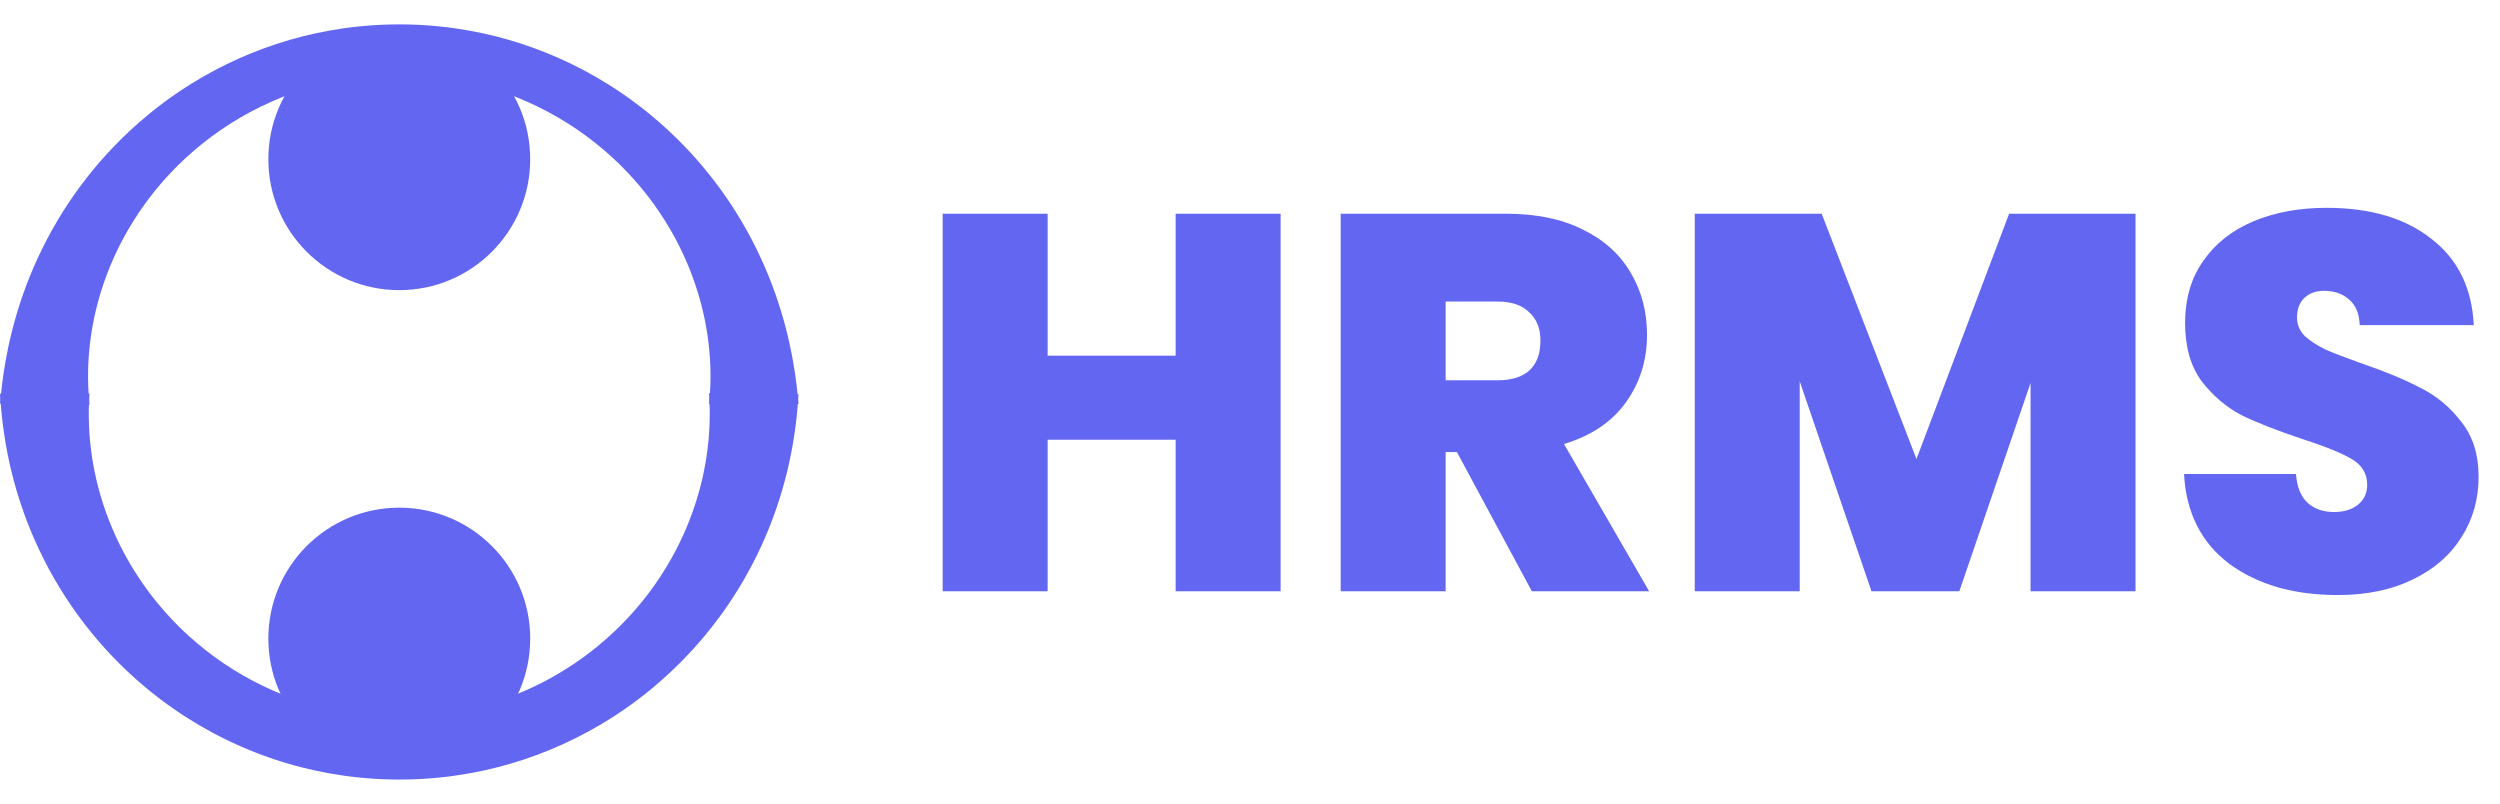
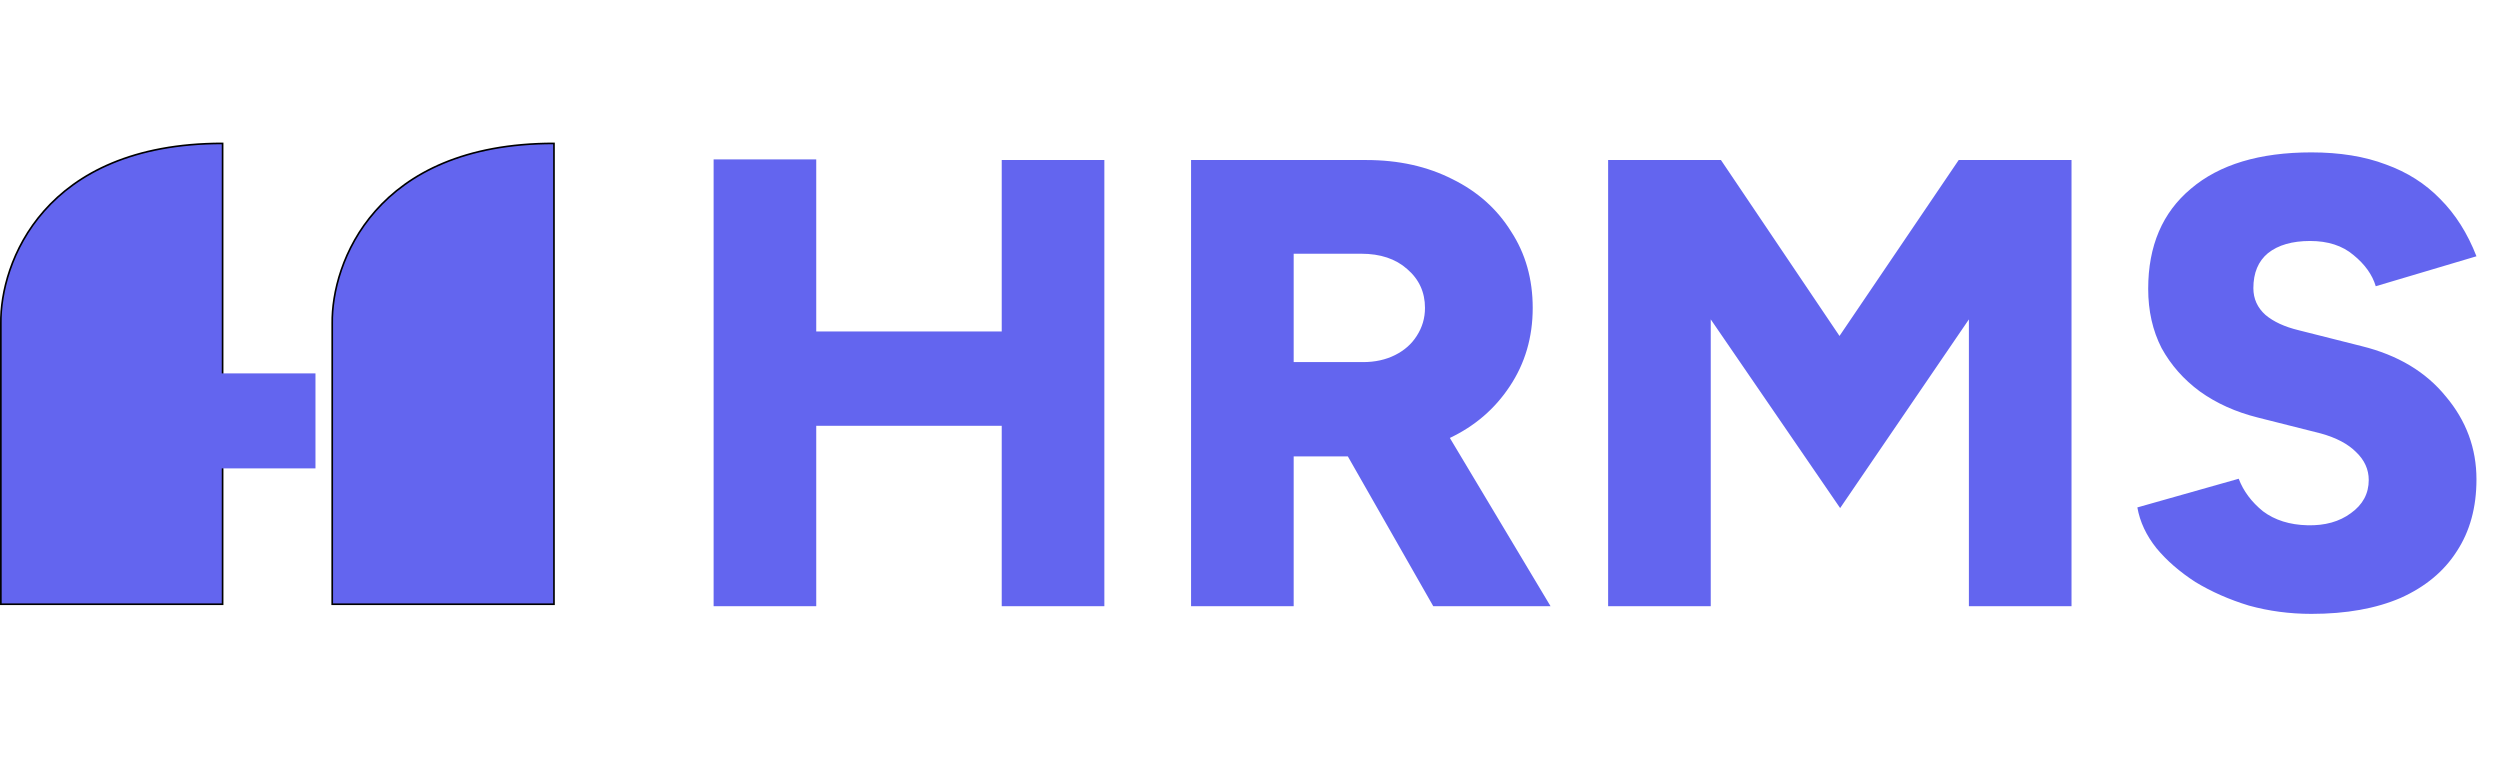
- <svg xmlns="http://www.w3.org/2000/svg" width="482" height="155" viewBox="0 0 482 155" fill="none">
-   <path d="M153.96 76.019C153.96 76.019 153.944 76.229 153.913 76.635C153.897 76.838 153.879 77.09 153.856 77.389C153.844 77.544 153.832 77.712 153.818 77.891C153.801 78.096 153.782 78.315 153.762 78.547C153.742 78.779 153.721 79.025 153.699 79.284C153.687 79.413 153.676 79.546 153.664 79.682C153.657 79.749 153.652 79.82 153.645 79.886C153.637 79.952 153.629 80.019 153.622 80.086C153.561 80.625 153.494 81.214 153.422 81.85C153.334 82.484 153.245 83.165 153.138 83.89C153.08 84.252 153.02 84.625 152.959 85.009C152.928 85.201 152.897 85.396 152.865 85.593C152.829 85.79 152.793 85.99 152.756 86.192C152.681 86.596 152.604 87.011 152.524 87.436C152.436 87.859 152.346 88.293 152.254 88.738C152.208 88.959 152.161 89.184 152.113 89.411C152.061 89.637 152.007 89.865 151.953 90.096C151.899 90.327 151.845 90.56 151.789 90.796C151.733 91.031 151.68 91.27 151.616 91.508C151.134 93.425 150.543 95.478 149.813 97.635C149.722 97.904 149.629 98.176 149.537 98.449C149.438 98.721 149.338 98.995 149.237 99.27C149.137 99.546 149.036 99.823 148.934 100.103C148.833 100.383 148.719 100.66 148.61 100.942C148.5 101.223 148.389 101.506 148.278 101.791C148.168 102.076 148.042 102.358 147.925 102.645C147.805 102.931 147.684 103.219 147.563 103.509C147.443 103.799 147.309 104.085 147.18 104.376C147.051 104.667 146.92 104.959 146.788 105.253C146.655 105.546 146.512 105.837 146.373 106.132C146.233 106.426 146.093 106.722 145.951 107.019C145.803 107.314 145.654 107.61 145.504 107.908C145.352 108.205 145.205 108.506 145.047 108.804C144.888 109.101 144.728 109.4 144.567 109.7C144.252 110.304 143.907 110.9 143.566 111.506C143.479 111.657 143.395 111.809 143.306 111.96C143.217 112.11 143.127 112.26 143.037 112.411C142.857 112.712 142.676 113.015 142.494 113.32C142.312 113.624 142.119 113.923 141.929 114.226C141.738 114.528 141.551 114.835 141.352 115.137C141.153 115.438 140.953 115.74 140.751 116.044C140.651 116.196 140.55 116.348 140.449 116.5C140.344 116.65 140.24 116.801 140.135 116.952C139.925 117.254 139.715 117.556 139.503 117.861C139.291 118.164 139.067 118.462 138.848 118.764C137.972 119.974 137.03 121.165 136.058 122.359C135.81 122.653 135.56 122.949 135.31 123.245C135.185 123.393 135.06 123.541 134.934 123.69C134.805 123.835 134.676 123.982 134.547 124.128C134.288 124.42 134.029 124.714 133.769 125.008C133.502 125.297 133.234 125.587 132.966 125.877C130.814 128.198 128.445 130.429 125.908 132.561C125.264 133.083 124.626 133.619 123.96 134.126C123.628 134.381 123.301 134.644 122.963 134.894C122.626 135.145 122.287 135.396 121.948 135.648C121.779 135.775 121.607 135.898 121.434 136.019C121.261 136.141 121.088 136.264 120.914 136.386C120.567 136.63 120.222 136.878 119.866 137.113C119.512 137.35 119.157 137.588 118.801 137.826C118.441 138.057 118.08 138.288 117.718 138.52C111.908 142.193 105.404 145.193 98.491 147.22C95.036 148.236 91.481 149.009 87.879 149.525C87.429 149.587 86.978 149.648 86.527 149.71C86.075 149.764 85.622 149.812 85.169 149.863C84.943 149.887 84.717 149.915 84.49 149.936L83.809 149.995C83.355 150.031 82.901 150.077 82.446 150.105L81.081 150.19C80.854 150.206 80.626 150.215 80.398 150.223L79.715 150.248L79.031 150.273C78.804 150.282 78.576 150.28 78.348 150.284L76.904 150.3L75.646 150.282L75.331 150.279L75.174 150.277C75.124 150.277 75.058 150.273 75.001 150.272L74.29 150.247L73.579 150.221L73.224 150.207C73.105 150.203 72.995 150.194 72.88 150.188L71.515 150.103C71.288 150.09 71.061 150.069 70.834 150.049L70.153 149.99L69.472 149.93C69.245 149.909 69.019 149.88 68.793 149.856C68.34 149.804 67.887 149.757 67.436 149.702C66.984 149.641 66.534 149.579 66.083 149.518C64.283 149.253 62.492 148.941 60.724 148.549C58.954 148.16 57.2 147.722 55.475 147.205L54.827 147.017L54.184 146.814C53.757 146.677 53.327 146.547 52.902 146.403C52.478 146.257 52.055 146.111 51.632 145.966C51.42 145.895 51.21 145.817 51.001 145.739L50.373 145.506L49.746 145.272C49.538 145.194 49.331 145.109 49.124 145.028C48.711 144.863 48.297 144.701 47.886 144.533C47.069 144.184 46.251 143.844 45.451 143.47C44.643 143.112 43.856 142.718 43.064 142.339C42.673 142.139 42.283 141.939 41.894 141.74C41.7 141.639 41.503 141.543 41.312 141.438C41.12 141.334 40.928 141.23 40.737 141.126C39.2 140.3 37.709 139.417 36.256 138.501C35.894 138.269 35.533 138.038 35.173 137.807C34.818 137.568 34.463 137.33 34.11 137.092C33.754 136.858 33.408 136.61 33.062 136.366C32.888 136.244 32.715 136.122 32.542 136C32.369 135.878 32.197 135.755 32.028 135.628C31.689 135.377 31.35 135.126 31.013 134.875C30.843 134.751 30.678 134.622 30.512 134.493C30.347 134.364 30.182 134.235 30.017 134.106C29.352 133.598 28.713 133.064 28.07 132.541C27.753 132.275 27.441 132.005 27.127 131.737C26.971 131.603 26.814 131.469 26.658 131.335C26.505 131.198 26.353 131.061 26.2 130.925C25.895 130.651 25.591 130.378 25.288 130.105C24.991 129.826 24.694 129.548 24.398 129.271C24.251 129.132 24.104 128.993 23.957 128.854C23.813 128.713 23.669 128.572 23.525 128.43C23.238 128.147 22.953 127.865 22.668 127.583C22.389 127.296 22.111 127.009 21.834 126.723C21.696 126.58 21.556 126.439 21.42 126.295C21.285 126.149 21.15 126.004 21.015 125.859C20.747 125.569 20.479 125.28 20.212 124.991C19.952 124.697 19.692 124.403 19.434 124.111C19.305 123.965 19.176 123.819 19.047 123.673C18.922 123.524 18.797 123.376 18.672 123.228C18.421 122.932 18.172 122.637 17.924 122.343C16.951 121.15 16.011 119.958 15.134 118.749C13.37 116.339 11.795 113.909 10.417 111.494C7.65 106.668 5.626 101.939 4.166 97.629C3.433 95.474 2.843 93.421 2.36 91.505C2.295 91.267 2.242 91.028 2.185 90.793C2.13 90.557 2.075 90.324 2.021 90.094C1.967 89.863 1.913 89.634 1.86 89.409C1.812 89.182 1.765 88.957 1.719 88.736C1.626 88.291 1.536 87.858 1.448 87.434C1.369 87.009 1.291 86.594 1.215 86.191C1.178 85.988 1.142 85.789 1.105 85.592C1.073 85.395 1.042 85.2 1.011 85.008C0.949 84.624 0.889 84.251 0.831 83.889C0.724 83.164 0.634 82.483 0.545 81.849C0.473 81.213 0.406 80.625 0.344 80.086C0.31 79.816 0.291 79.558 0.267 79.313C0.245 79.068 0.224 78.835 0.204 78.615C0.184 78.395 0.165 78.187 0.148 77.993C0.13 77.799 0.12 77.617 0.108 77.449C0.084 77.113 0.065 76.83 0.049 76.602C0.017 76.145 0 75.91 0 75.91H17.26C17.26 75.91 17.249 76.094 17.227 76.45C17.216 76.628 17.203 76.85 17.187 77.113C17.181 77.244 17.168 77.387 17.164 77.539C17.16 77.692 17.155 77.854 17.15 78.027C17.145 78.2 17.14 78.383 17.134 78.576C17.129 78.769 17.118 78.972 17.12 79.185C17.121 79.61 17.121 80.075 17.121 80.577C17.137 81.079 17.144 81.619 17.168 82.195C17.184 82.483 17.201 82.78 17.218 83.085C17.226 83.238 17.235 83.394 17.243 83.551C17.256 83.708 17.269 83.867 17.282 84.029C17.308 84.352 17.335 84.684 17.362 85.024C17.394 85.364 17.437 85.711 17.475 86.067C17.495 86.246 17.515 86.426 17.535 86.608C17.56 86.79 17.586 86.974 17.611 87.159C17.637 87.345 17.663 87.533 17.689 87.723C17.715 87.913 17.738 88.106 17.772 88.299C17.835 88.686 17.9 89.08 17.965 89.483C18.037 89.884 18.121 90.291 18.2 90.707C18.275 91.125 18.378 91.543 18.469 91.973C18.517 92.187 18.561 92.404 18.613 92.621C18.667 92.838 18.721 93.057 18.775 93.277C19.645 96.803 20.983 100.719 22.966 104.772C23.028 104.899 23.087 105.028 23.152 105.154C23.216 105.28 23.281 105.406 23.346 105.533C23.477 105.787 23.608 106.041 23.74 106.297C23.872 106.553 24.015 106.805 24.153 107.061C24.294 107.315 24.43 107.575 24.576 107.83C24.724 108.084 24.872 108.34 25.02 108.597C25.095 108.725 25.169 108.854 25.244 108.983C25.322 109.11 25.4 109.237 25.479 109.365C25.635 109.62 25.793 109.877 25.951 110.135C26.109 110.393 26.279 110.644 26.444 110.902C27.1 111.932 27.823 112.943 28.566 113.965C28.757 114.216 28.949 114.469 29.141 114.722C29.238 114.849 29.334 114.976 29.431 115.103C29.531 115.227 29.631 115.352 29.731 115.477C29.932 115.728 30.133 115.979 30.335 116.232C30.543 116.479 30.752 116.728 30.961 116.977C31.066 117.101 31.171 117.226 31.276 117.352C31.382 117.476 31.492 117.597 31.6 117.72C31.817 117.966 32.036 118.212 32.255 118.459C32.479 118.701 32.705 118.944 32.931 119.188C33.044 119.309 33.157 119.431 33.271 119.554C33.387 119.673 33.504 119.793 33.62 119.913C33.854 120.152 34.088 120.393 34.324 120.634C34.565 120.869 34.807 121.104 35.05 121.341C35.171 121.459 35.293 121.577 35.415 121.695C35.539 121.811 35.664 121.926 35.789 122.042C36.04 122.274 36.291 122.506 36.543 122.738C38.584 124.57 40.787 126.318 43.157 127.912C47.887 131.111 53.252 133.737 58.996 135.514C60.43 135.966 61.892 136.345 63.367 136.688C63.736 136.771 64.106 136.854 64.476 136.936C64.848 137.009 65.22 137.082 65.593 137.155C65.965 137.232 66.341 137.289 66.715 137.354C67.091 137.416 67.465 137.487 67.842 137.536C69.347 137.773 70.867 137.926 72.391 138.048L73.536 138.122C73.63 138.127 73.729 138.136 73.82 138.139L74.093 138.149L74.639 138.171L75.186 138.194C75.233 138.195 75.272 138.198 75.327 138.199L75.484 138.201L75.798 138.205L77.057 138.22C76.928 138.218 77.062 138.219 77.052 138.218L77.124 138.217L77.267 138.215L77.555 138.211L78.129 138.203C78.321 138.199 78.512 138.201 78.703 138.192L79.277 138.169L79.851 138.147C80.042 138.14 80.233 138.133 80.424 138.119L81.569 138.045C81.76 138.035 81.95 138.016 82.14 137.998L82.71 137.945L83.281 137.892C83.471 137.874 83.66 137.848 83.85 137.827C84.228 137.782 84.607 137.737 84.986 137.692C85.363 137.637 85.74 137.583 86.117 137.529C86.494 137.479 86.868 137.408 87.243 137.347C87.618 137.282 87.994 137.224 88.365 137.145C88.738 137.072 89.11 136.998 89.482 136.924C89.852 136.842 90.221 136.759 90.591 136.677C92.066 136.335 93.527 135.954 94.959 135.499L95.497 135.334L96.031 135.155C96.385 135.034 96.743 134.922 97.094 134.795C97.446 134.668 97.797 134.54 98.148 134.413C98.324 134.351 98.497 134.283 98.671 134.214L99.19 134.01L99.709 133.806C99.882 133.737 100.052 133.662 100.223 133.591C100.565 133.446 100.907 133.305 101.247 133.158C101.92 132.851 102.597 132.557 103.256 132.229C103.922 131.917 104.569 131.571 105.22 131.24C105.54 131.065 105.861 130.891 106.181 130.717C106.34 130.629 106.501 130.545 106.658 130.454L107.13 130.181L107.6 129.909C107.757 129.819 107.914 129.728 108.067 129.632C108.375 129.443 108.682 129.255 108.989 129.067C109.296 128.879 109.594 128.678 109.896 128.485C110.046 128.388 110.196 128.291 110.347 128.194C110.496 128.095 110.642 127.993 110.79 127.893C111.085 127.692 111.379 127.491 111.672 127.29C111.96 127.082 112.248 126.875 112.534 126.668C112.824 126.465 113.102 126.248 113.383 126.036C113.523 125.93 113.663 125.823 113.803 125.717C113.944 125.612 114.083 125.506 114.219 125.395C114.493 125.177 114.766 124.959 115.038 124.742C115.176 124.636 115.309 124.523 115.441 124.411C115.574 124.299 115.707 124.187 115.84 124.075C116.375 123.636 116.884 123.17 117.401 122.719C117.652 122.487 117.903 122.255 118.154 122.024C118.279 121.908 118.404 121.792 118.529 121.677C118.65 121.559 118.772 121.44 118.893 121.322C119.135 121.085 119.377 120.849 119.618 120.614C119.853 120.373 120.087 120.133 120.321 119.894C120.438 119.774 120.554 119.655 120.671 119.535C120.784 119.413 120.898 119.291 121.011 119.169C121.237 118.926 121.462 118.683 121.687 118.442C121.905 118.194 122.123 117.947 122.34 117.702C122.448 117.579 122.558 117.457 122.664 117.333C122.769 117.208 122.874 117.083 122.979 116.959C123.188 116.71 123.397 116.462 123.605 116.214C123.807 115.962 124.008 115.711 124.209 115.461C124.309 115.336 124.409 115.211 124.509 115.086C124.605 114.959 124.702 114.832 124.798 114.705C124.99 114.452 125.182 114.199 125.373 113.948C126.118 112.928 126.838 111.916 127.495 110.887C128.825 108.84 129.985 106.788 130.972 104.761C132.956 100.71 134.296 96.796 135.167 93.272C135.222 93.052 135.276 92.833 135.329 92.616C135.382 92.4 135.426 92.182 135.475 91.968C135.566 91.539 135.67 91.121 135.745 90.703C135.823 90.287 135.909 89.881 135.979 89.479C136.045 89.077 136.11 88.682 136.173 88.296C136.208 88.103 136.231 87.91 136.258 87.721C136.284 87.531 136.31 87.343 136.336 87.157C136.361 86.971 136.387 86.788 136.412 86.606C136.433 86.424 136.453 86.243 136.473 86.065C136.512 85.709 136.554 85.362 136.586 85.022C136.614 84.682 136.642 84.35 136.668 84.027C136.681 83.866 136.694 83.707 136.707 83.55C136.716 83.392 136.725 83.237 136.733 83.084C136.751 82.778 136.768 82.482 136.785 82.194C136.807 81.618 136.816 81.078 136.832 80.576C136.833 80.074 136.834 79.61 136.835 79.184C136.835 79.131 136.835 79.078 136.835 79.026C136.835 78.975 136.832 78.929 136.83 78.881C136.827 78.787 136.824 78.695 136.821 78.605C136.815 78.425 136.81 78.255 136.805 78.094C136.8 77.934 136.796 77.782 136.791 77.641C136.79 77.577 136.785 77.487 136.782 77.406C136.778 77.325 136.774 77.247 136.77 77.172C136.755 76.872 136.743 76.62 136.733 76.417C136.712 76.01 136.701 75.8 136.701 75.8L153.96 76.019Z" fill="#6366F1" />
-   <path d="M0.002 77.8C0.002 77.8 0.095 76.922 0.27 75.274C0.295 75.043 0.322 74.797 0.35 74.539C0.365 74.41 0.38 74.278 0.395 74.142C0.403 74.075 0.409 74.004 0.419 73.939C0.428 73.873 0.437 73.806 0.446 73.739C0.52 73.201 0.6 72.615 0.686 71.981C0.788 71.349 0.893 70.671 1.016 69.949C1.082 69.589 1.15 69.218 1.22 68.836C1.255 68.645 1.29 68.451 1.327 68.255C1.366 68.059 1.407 67.861 1.448 67.66C1.531 67.259 1.616 66.847 1.703 66.424C1.8 66.003 1.898 65.573 1.999 65.131C2.05 64.911 2.102 64.688 2.154 64.463C2.211 64.239 2.269 64.012 2.327 63.783C2.448 63.326 2.558 62.857 2.691 62.383C3.203 60.481 3.836 58.451 4.596 56.318C6.117 52.054 8.201 47.39 11.009 42.642C11.097 42.494 11.181 42.343 11.272 42.196C11.363 42.048 11.454 41.9 11.545 41.752C11.727 41.456 11.911 41.158 12.094 40.859C12.279 40.56 12.475 40.266 12.666 39.968C12.86 39.671 13.049 39.369 13.25 39.073C13.451 38.778 13.653 38.481 13.857 38.183C13.958 38.034 14.06 37.884 14.162 37.735C14.266 37.587 14.372 37.439 14.477 37.291C14.688 36.995 14.9 36.698 15.114 36.399C15.327 36.101 15.553 35.81 15.773 35.513C16.656 34.327 17.599 33.157 18.574 31.988C18.823 31.7 19.073 31.411 19.323 31.12C19.449 30.975 19.574 30.83 19.7 30.685C19.829 30.542 19.958 30.398 20.087 30.255C20.346 29.968 20.605 29.681 20.865 29.392C21.132 29.11 21.399 28.826 21.668 28.542C23.817 26.269 26.178 24.09 28.699 22.005C29.339 21.495 29.973 20.971 30.634 20.476C30.964 20.228 31.287 19.969 31.623 19.725C31.958 19.48 32.294 19.235 32.63 18.989C32.798 18.865 32.968 18.745 33.14 18.627C33.312 18.508 33.484 18.388 33.655 18.269C33.999 18.03 34.342 17.788 34.695 17.56C35.046 17.328 35.397 17.096 35.749 16.863C36.106 16.638 36.463 16.412 36.822 16.186C42.573 12.6 48.993 9.681 55.804 7.704C59.207 6.709 62.708 5.965 66.253 5.456C66.697 5.396 67.141 5.336 67.585 5.276C68.03 5.224 68.476 5.177 68.921 5.128C69.144 5.104 69.367 5.077 69.59 5.057L70.26 5L70.931 4.941C71.154 4.922 71.377 4.901 71.602 4.889L72.945 4.806C73.169 4.79 73.393 4.783 73.617 4.775L74.29 4.75L74.963 4.726C75.187 4.717 75.411 4.719 75.636 4.715L76.982 4.7L78.301 4.715L78.616 4.718L78.773 4.72C78.824 4.72 78.887 4.723 78.943 4.725L79.638 4.749L80.333 4.774L80.68 4.787C80.796 4.791 80.905 4.8 81.018 4.806L82.362 4.89C82.586 4.901 82.809 4.922 83.033 4.942L83.703 5L84.373 5.057C84.596 5.077 84.819 5.104 85.042 5.128C85.487 5.177 85.933 5.224 86.378 5.276C86.822 5.336 87.266 5.396 87.71 5.456C91.255 5.965 94.756 6.709 98.159 7.704C104.97 9.681 111.39 12.6 117.142 16.186C117.5 16.412 117.857 16.638 118.214 16.863C118.566 17.096 118.918 17.328 119.268 17.56C119.621 17.789 119.964 18.03 120.308 18.269C120.48 18.388 120.651 18.508 120.823 18.627C120.995 18.745 121.166 18.865 121.333 18.989C121.669 19.235 122.005 19.481 122.34 19.725C122.676 19.969 122.999 20.228 123.329 20.477C123.991 20.971 124.624 21.495 125.264 22.005C127.785 24.09 130.146 26.269 132.295 28.542C132.564 28.827 132.831 29.11 133.098 29.393C133.358 29.681 133.618 29.969 133.876 30.255C134.005 30.399 134.134 30.542 134.263 30.685C134.389 30.83 134.515 30.976 134.64 31.12C134.891 31.411 135.14 31.7 135.389 31.988C136.365 33.157 137.308 34.327 138.19 35.513C138.411 35.81 138.636 36.101 138.85 36.399C139.063 36.698 139.275 36.995 139.486 37.291C139.592 37.439 139.697 37.587 139.802 37.735C139.904 37.885 140.005 38.034 140.107 38.183C140.31 38.481 140.512 38.778 140.714 39.073C140.914 39.37 141.104 39.671 141.298 39.968C141.489 40.266 141.685 40.56 141.869 40.859C142.053 41.158 142.236 41.456 142.418 41.752C142.509 41.901 142.6 42.048 142.691 42.196C142.782 42.343 142.867 42.494 142.954 42.642C145.762 47.39 147.846 52.054 149.368 56.318C150.127 58.451 150.76 60.481 151.273 62.383C151.406 62.857 151.515 63.326 151.636 63.783C151.695 64.013 151.752 64.239 151.81 64.463C151.862 64.688 151.913 64.911 151.964 65.131C152.065 65.573 152.164 66.003 152.26 66.424C152.347 66.847 152.432 67.259 152.515 67.66C152.556 67.861 152.597 68.059 152.637 68.255C152.673 68.452 152.709 68.645 152.744 68.836C152.813 69.218 152.881 69.589 152.947 69.949C153.07 70.671 153.175 71.349 153.277 71.981C153.364 72.615 153.444 73.202 153.517 73.739C153.557 74.008 153.582 74.265 153.612 74.51C153.64 74.755 153.666 74.987 153.692 75.207C153.742 75.647 153.786 76.035 153.816 76.371C153.847 76.707 153.874 76.99 153.895 77.218C153.939 77.674 153.962 77.91 153.962 77.91H136.702C136.702 77.91 136.719 77.726 136.753 77.37C136.769 77.191 136.789 76.969 136.814 76.706C136.824 76.574 136.842 76.431 136.85 76.279C136.859 76.126 136.868 75.963 136.878 75.79C136.889 75.617 136.9 75.433 136.911 75.24C136.921 75.046 136.938 74.843 136.942 74.629C136.954 74.202 136.967 73.736 136.98 73.232C136.978 72.728 136.985 72.185 136.978 71.605C136.97 71.316 136.961 71.017 136.952 70.71C136.947 70.555 136.943 70.399 136.939 70.24C136.932 70.082 136.921 69.922 136.912 69.76C136.893 69.434 136.874 69.1 136.854 68.757C136.83 68.415 136.796 68.064 136.766 67.705C136.75 67.525 136.735 67.343 136.719 67.159C136.698 66.975 136.677 66.79 136.656 66.603C136.635 66.415 136.613 66.225 136.591 66.033C136.569 65.841 136.549 65.647 136.519 65.452C136.464 65.061 136.408 64.663 136.35 64.256C136.287 63.85 136.212 63.438 136.142 63.017C136.107 62.806 136.071 62.594 136.027 62.381C135.985 62.168 135.942 61.953 135.899 61.735C135.855 61.519 135.815 61.298 135.766 61.079C135.716 60.859 135.666 60.638 135.615 60.415C134.808 56.842 133.53 52.862 131.586 48.731C130.62 46.664 129.475 44.568 128.156 42.475C127.506 41.423 126.786 40.389 126.045 39.344C125.855 39.087 125.663 38.828 125.472 38.569C125.376 38.439 125.279 38.309 125.183 38.179C125.083 38.051 124.983 37.923 124.883 37.795C124.682 37.539 124.481 37.282 124.279 37.024C124.071 36.77 123.862 36.516 123.652 36.261C123.548 36.133 123.443 36.005 123.337 35.877C123.231 35.75 123.121 35.626 123.013 35.499C122.795 35.248 122.577 34.995 122.357 34.742C122.132 34.494 121.906 34.245 121.679 33.996C121.565 33.871 121.451 33.746 121.337 33.621C121.22 33.498 121.103 33.376 120.986 33.253C120.751 33.007 120.516 32.761 120.28 32.514C120.037 32.272 119.794 32.03 119.551 31.787C119.428 31.666 119.306 31.545 119.183 31.424C119.058 31.305 118.932 31.187 118.806 31.068C118.554 30.831 118.301 30.593 118.047 30.354C115.993 28.473 113.766 26.681 111.37 25.041C106.585 21.753 101.139 19.045 95.294 17.216C93.837 16.745 92.347 16.36 90.847 16.005C89.347 15.643 87.822 15.369 86.289 15.129C85.906 15.073 85.521 15.017 85.137 14.961C84.751 14.915 84.366 14.868 83.98 14.821C83.787 14.799 83.594 14.773 83.401 14.754L82.82 14.7L82.238 14.647C82.044 14.629 81.851 14.61 81.656 14.599L80.49 14.523C80.394 14.518 80.294 14.509 80.2 14.506L79.919 14.495L79.357 14.472L78.794 14.449C78.746 14.447 78.704 14.444 78.65 14.444L78.493 14.441L78.178 14.437L76.982 14.419L75.811 14.437C75.616 14.441 75.421 14.439 75.227 14.448L74.642 14.471L74.058 14.494C73.863 14.502 73.668 14.509 73.474 14.524L72.308 14.6C72.113 14.61 71.919 14.629 71.726 14.647L71.144 14.7L70.563 14.754C70.37 14.773 70.177 14.799 69.984 14.821C69.598 14.868 69.212 14.915 68.827 14.961C68.442 15.017 68.058 15.073 67.674 15.129C66.142 15.369 64.617 15.643 63.117 16.005C61.617 16.36 60.127 16.745 58.67 17.216C52.825 19.045 47.379 21.753 42.594 25.041C40.198 26.681 37.971 28.473 35.916 30.355C35.663 30.593 35.41 30.831 35.158 31.069C35.032 31.187 34.906 31.306 34.781 31.424C34.658 31.545 34.535 31.667 34.413 31.788C34.169 32.03 33.926 32.272 33.684 32.514C33.448 32.761 33.212 33.007 32.977 33.253C32.86 33.376 32.743 33.498 32.627 33.621C32.513 33.746 32.399 33.871 32.285 33.996C32.058 34.245 31.832 34.494 31.606 34.742C31.387 34.995 31.169 35.248 30.951 35.5C30.843 35.626 30.733 35.75 30.626 35.877C30.521 36.005 30.416 36.133 30.311 36.261C30.102 36.516 29.893 36.77 29.685 37.024C29.483 37.282 29.282 37.539 29.081 37.796C28.981 37.924 28.881 38.051 28.781 38.179C28.684 38.309 28.588 38.439 28.492 38.569C28.3 38.828 28.109 39.087 27.919 39.344C27.178 40.389 26.458 41.423 25.808 42.476C24.488 44.568 23.344 46.664 22.377 48.731C20.434 52.862 19.156 56.842 18.348 60.415C18.298 60.638 18.247 60.859 18.198 61.079C18.149 61.299 18.109 61.519 18.064 61.736C18.022 61.953 17.979 62.168 17.937 62.381C17.893 62.594 17.857 62.806 17.822 63.017C17.752 63.439 17.676 63.85 17.613 64.256C17.556 64.663 17.5 65.062 17.444 65.452C17.414 65.647 17.395 65.842 17.372 66.033C17.351 66.225 17.329 66.415 17.308 66.603C17.286 66.79 17.265 66.976 17.245 67.159C17.229 67.343 17.213 67.525 17.198 67.705C17.168 68.065 17.134 68.415 17.11 68.757C17.09 69.1 17.071 69.434 17.052 69.76C17.043 69.922 17.032 70.082 17.025 70.241C17.02 70.399 17.016 70.556 17.012 70.71C17.003 71.017 16.994 71.316 16.985 71.605C16.978 72.185 16.985 72.728 16.983 73.232C16.997 73.736 17.01 74.202 17.021 74.63C17.023 74.683 17.025 74.736 17.026 74.788C17.028 74.84 17.032 74.885 17.035 74.934C17.042 75.028 17.048 75.121 17.054 75.211C17.066 75.391 17.077 75.562 17.087 75.723C17.097 75.884 17.107 76.036 17.116 76.178C17.119 76.242 17.127 76.332 17.133 76.413C17.139 76.493 17.145 76.572 17.151 76.647C17.175 76.947 17.195 77.199 17.211 77.403C17.244 77.809 17.261 78.019 17.261 78.019L0.002 77.8Z" fill="#6366F1" />
-   <path d="M76.981 148.367C90.922 148.367 102.224 137.065 102.224 123.124C102.224 109.183 90.922 97.881 76.981 97.881C63.04 97.881 51.738 109.183 51.738 123.124C51.738 137.065 63.04 148.367 76.981 148.367Z" fill="#6366F1" />
-   <path d="M76.981 55.939C90.922 55.939 102.224 44.637 102.224 30.696C102.224 16.755 90.922 5.453 76.981 5.453C63.04 5.453 51.738 16.755 51.738 30.696C51.738 44.637 63.04 55.939 76.981 55.939Z" fill="#6366F1" />
-   <path d="M246.9 41.204V114H226.662V84.778H201.984V114H181.745V41.204H201.984V68.567H226.662V41.204H246.9ZM295.345 114L280.889 87.153H278.72V114H258.482V41.204H290.388C296.239 41.204 301.196 42.237 305.257 44.302C309.319 46.298 312.382 49.086 314.447 52.666C316.512 56.176 317.545 60.134 317.545 64.54C317.545 69.496 316.168 73.868 313.414 77.654C310.73 81.371 306.772 84.021 301.54 85.604L317.958 114H295.345ZM278.72 73.317H288.736C291.49 73.317 293.555 72.663 294.932 71.355C296.308 70.047 296.997 68.154 296.997 65.676C296.997 63.335 296.274 61.511 294.828 60.203C293.452 58.827 291.421 58.138 288.736 58.138H278.72V73.317ZM411.729 41.204V114H391.49V73.833L377.757 114H360.823L346.987 73.523V114H326.748V41.204H351.22L369.497 88.496L387.36 41.204H411.729ZM450.715 114.723C442.248 114.723 435.296 112.727 429.857 108.734C424.419 104.672 421.494 98.89 421.081 91.387H442.661C442.868 93.934 443.625 95.792 444.933 96.963C446.241 98.133 447.927 98.718 449.992 98.718C451.851 98.718 453.365 98.271 454.536 97.376C455.775 96.412 456.394 95.104 456.394 93.452C456.394 91.318 455.396 89.666 453.4 88.496C451.404 87.325 448.168 86.017 443.694 84.572C438.944 82.989 435.089 81.474 432.129 80.028C429.238 78.514 426.691 76.346 424.488 73.523C422.354 70.632 421.287 66.88 421.287 62.268C421.287 57.587 422.457 53.595 424.798 50.291C427.138 46.918 430.374 44.371 434.504 42.65C438.634 40.929 443.315 40.068 448.547 40.068C457.014 40.068 463.76 42.065 468.785 46.057C473.879 49.981 476.598 55.522 476.942 62.681H454.949C454.88 60.479 454.192 58.827 452.884 57.725C451.645 56.624 450.027 56.073 448.031 56.073C446.516 56.073 445.277 56.52 444.313 57.415C443.35 58.31 442.868 59.584 442.868 61.236C442.868 62.613 443.384 63.817 444.417 64.85C445.518 65.814 446.86 66.674 448.444 67.431C450.027 68.12 452.367 69.014 455.465 70.116C460.077 71.699 463.863 73.282 466.823 74.866C469.852 76.38 472.434 78.549 474.568 81.371C476.77 84.124 477.872 87.635 477.872 91.903C477.872 96.24 476.77 100.129 474.568 103.571C472.434 107.013 469.301 109.732 465.171 111.728C461.11 113.725 456.291 114.723 450.715 114.723Z" fill="#6366F1" />
+ <svg xmlns="http://www.w3.org/2000/svg" width="466" height="143" viewBox="0 0 466 143" fill="none">
+   <path d="M133.018 113V29.711H152.147V61.791H186.722V29.829H205.852V113H186.722V79.375H152.147V113H133.018ZM222.013 113V29.829H254.687C260.707 29.829 266.054 31.018 270.727 33.394C275.401 35.691 279.044 38.939 281.658 43.137C284.352 47.256 285.698 52.008 285.698 57.395C285.698 62.86 284.272 67.731 281.421 72.009C278.648 76.207 274.926 79.415 270.252 81.633L289.025 113H267.163L251.242 85.078C250.766 85.078 250.252 85.078 249.697 85.078C249.222 85.078 248.747 85.078 248.271 85.078H241.142V113H222.013ZM241.142 67.494H254.093C256.311 67.494 258.291 67.058 260.034 66.187C261.777 65.316 263.123 64.127 264.074 62.622C265.103 61.038 265.618 59.296 265.618 57.395C265.618 54.464 264.509 52.048 262.292 50.147C260.153 48.246 257.301 47.295 253.737 47.295H241.142V67.494ZM299.754 113V29.829H320.784L342.883 62.622L365.102 29.829H386.132V113H367.003V59.533L343.002 94.703L318.883 59.533V113H299.754ZM430.84 114.426C426.8 114.426 422.919 113.911 419.196 112.881C415.552 111.772 412.226 110.307 409.216 108.485C406.285 106.584 403.869 104.485 401.968 102.188C400.067 99.811 398.879 97.277 398.403 94.584L417.295 89.237C418.166 91.534 419.671 93.554 421.81 95.296C424.028 96.96 426.8 97.831 430.127 97.91C433.375 97.99 436.068 97.237 438.207 95.653C440.424 94.069 441.533 92.009 441.533 89.475C441.533 87.494 440.741 85.752 439.157 84.247C437.652 82.742 435.474 81.593 432.622 80.801L420.86 77.831C416.741 76.801 413.137 75.177 410.047 72.959C407.037 70.741 404.661 68.048 402.918 64.88C401.255 61.632 400.423 57.949 400.423 53.83C400.423 45.83 403.077 39.612 408.384 35.176C413.691 30.661 421.176 28.404 430.84 28.404C436.147 28.404 440.781 29.156 444.741 30.661C448.702 32.087 452.068 34.226 454.841 37.077C457.692 39.929 459.95 43.493 461.613 47.77L442.84 53.355C442.207 51.216 440.82 49.276 438.682 47.533C436.622 45.79 433.929 44.919 430.602 44.919C427.276 44.919 424.662 45.671 422.761 47.176C420.939 48.681 420.028 50.86 420.028 53.711C420.028 55.691 420.78 57.355 422.285 58.702C423.79 59.969 425.85 60.919 428.464 61.553L440.226 64.523C446.959 66.187 452.187 69.316 455.91 73.91C459.712 78.425 461.613 83.573 461.613 89.356C461.613 94.584 460.385 99.059 457.93 102.782C455.554 106.505 452.068 109.396 447.474 111.455C442.88 113.436 437.335 114.426 430.84 114.426Z" fill="#6365EF" />
+   <path d="M41.492 112.626V26.73C8.05 26.73 0.002 49.097 0.157 60.28V112.626H41.492Z" fill="#6365EF" stroke="black" stroke-width="0.311" />
+   <path d="M103.261 112.626V26.73C69.819 26.73 61.77 49.097 61.926 60.28V112.626H103.261Z" fill="#6365EF" stroke="black" stroke-width="0.311" />
+   <rect x="41.022" y="69.6" width="17.782" height="17.707" fill="#6365EF" />
</svg>
